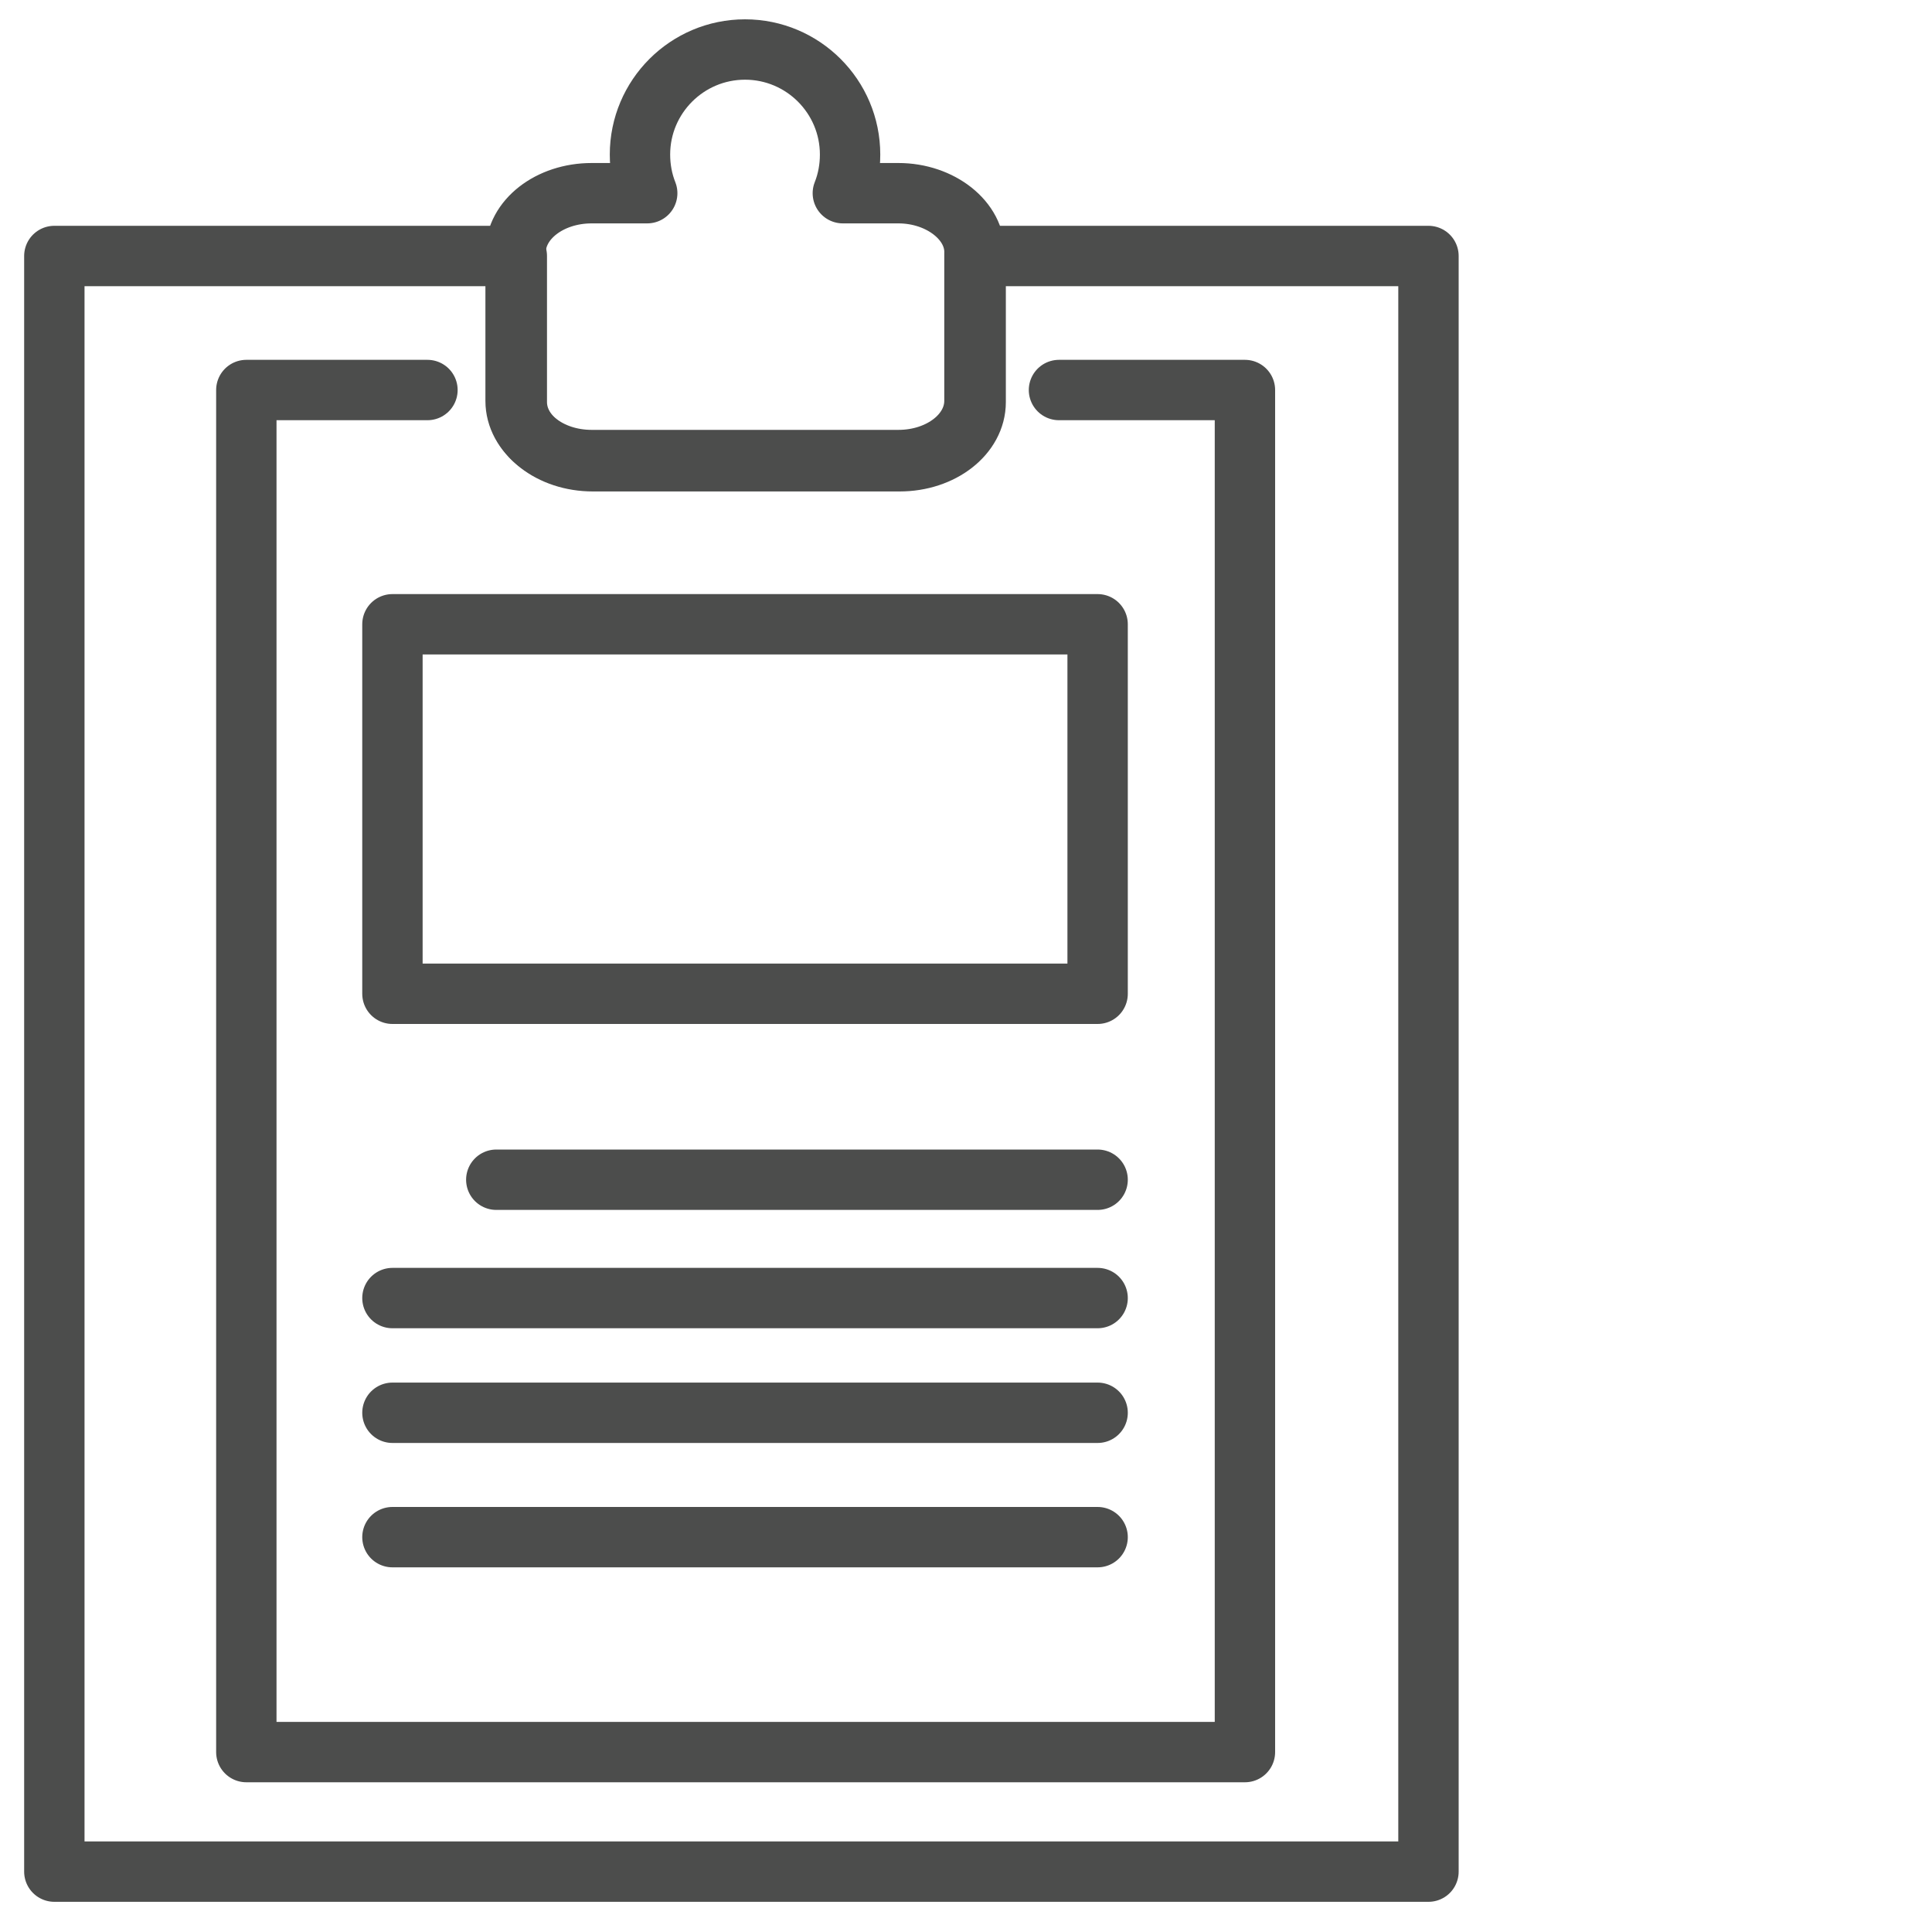
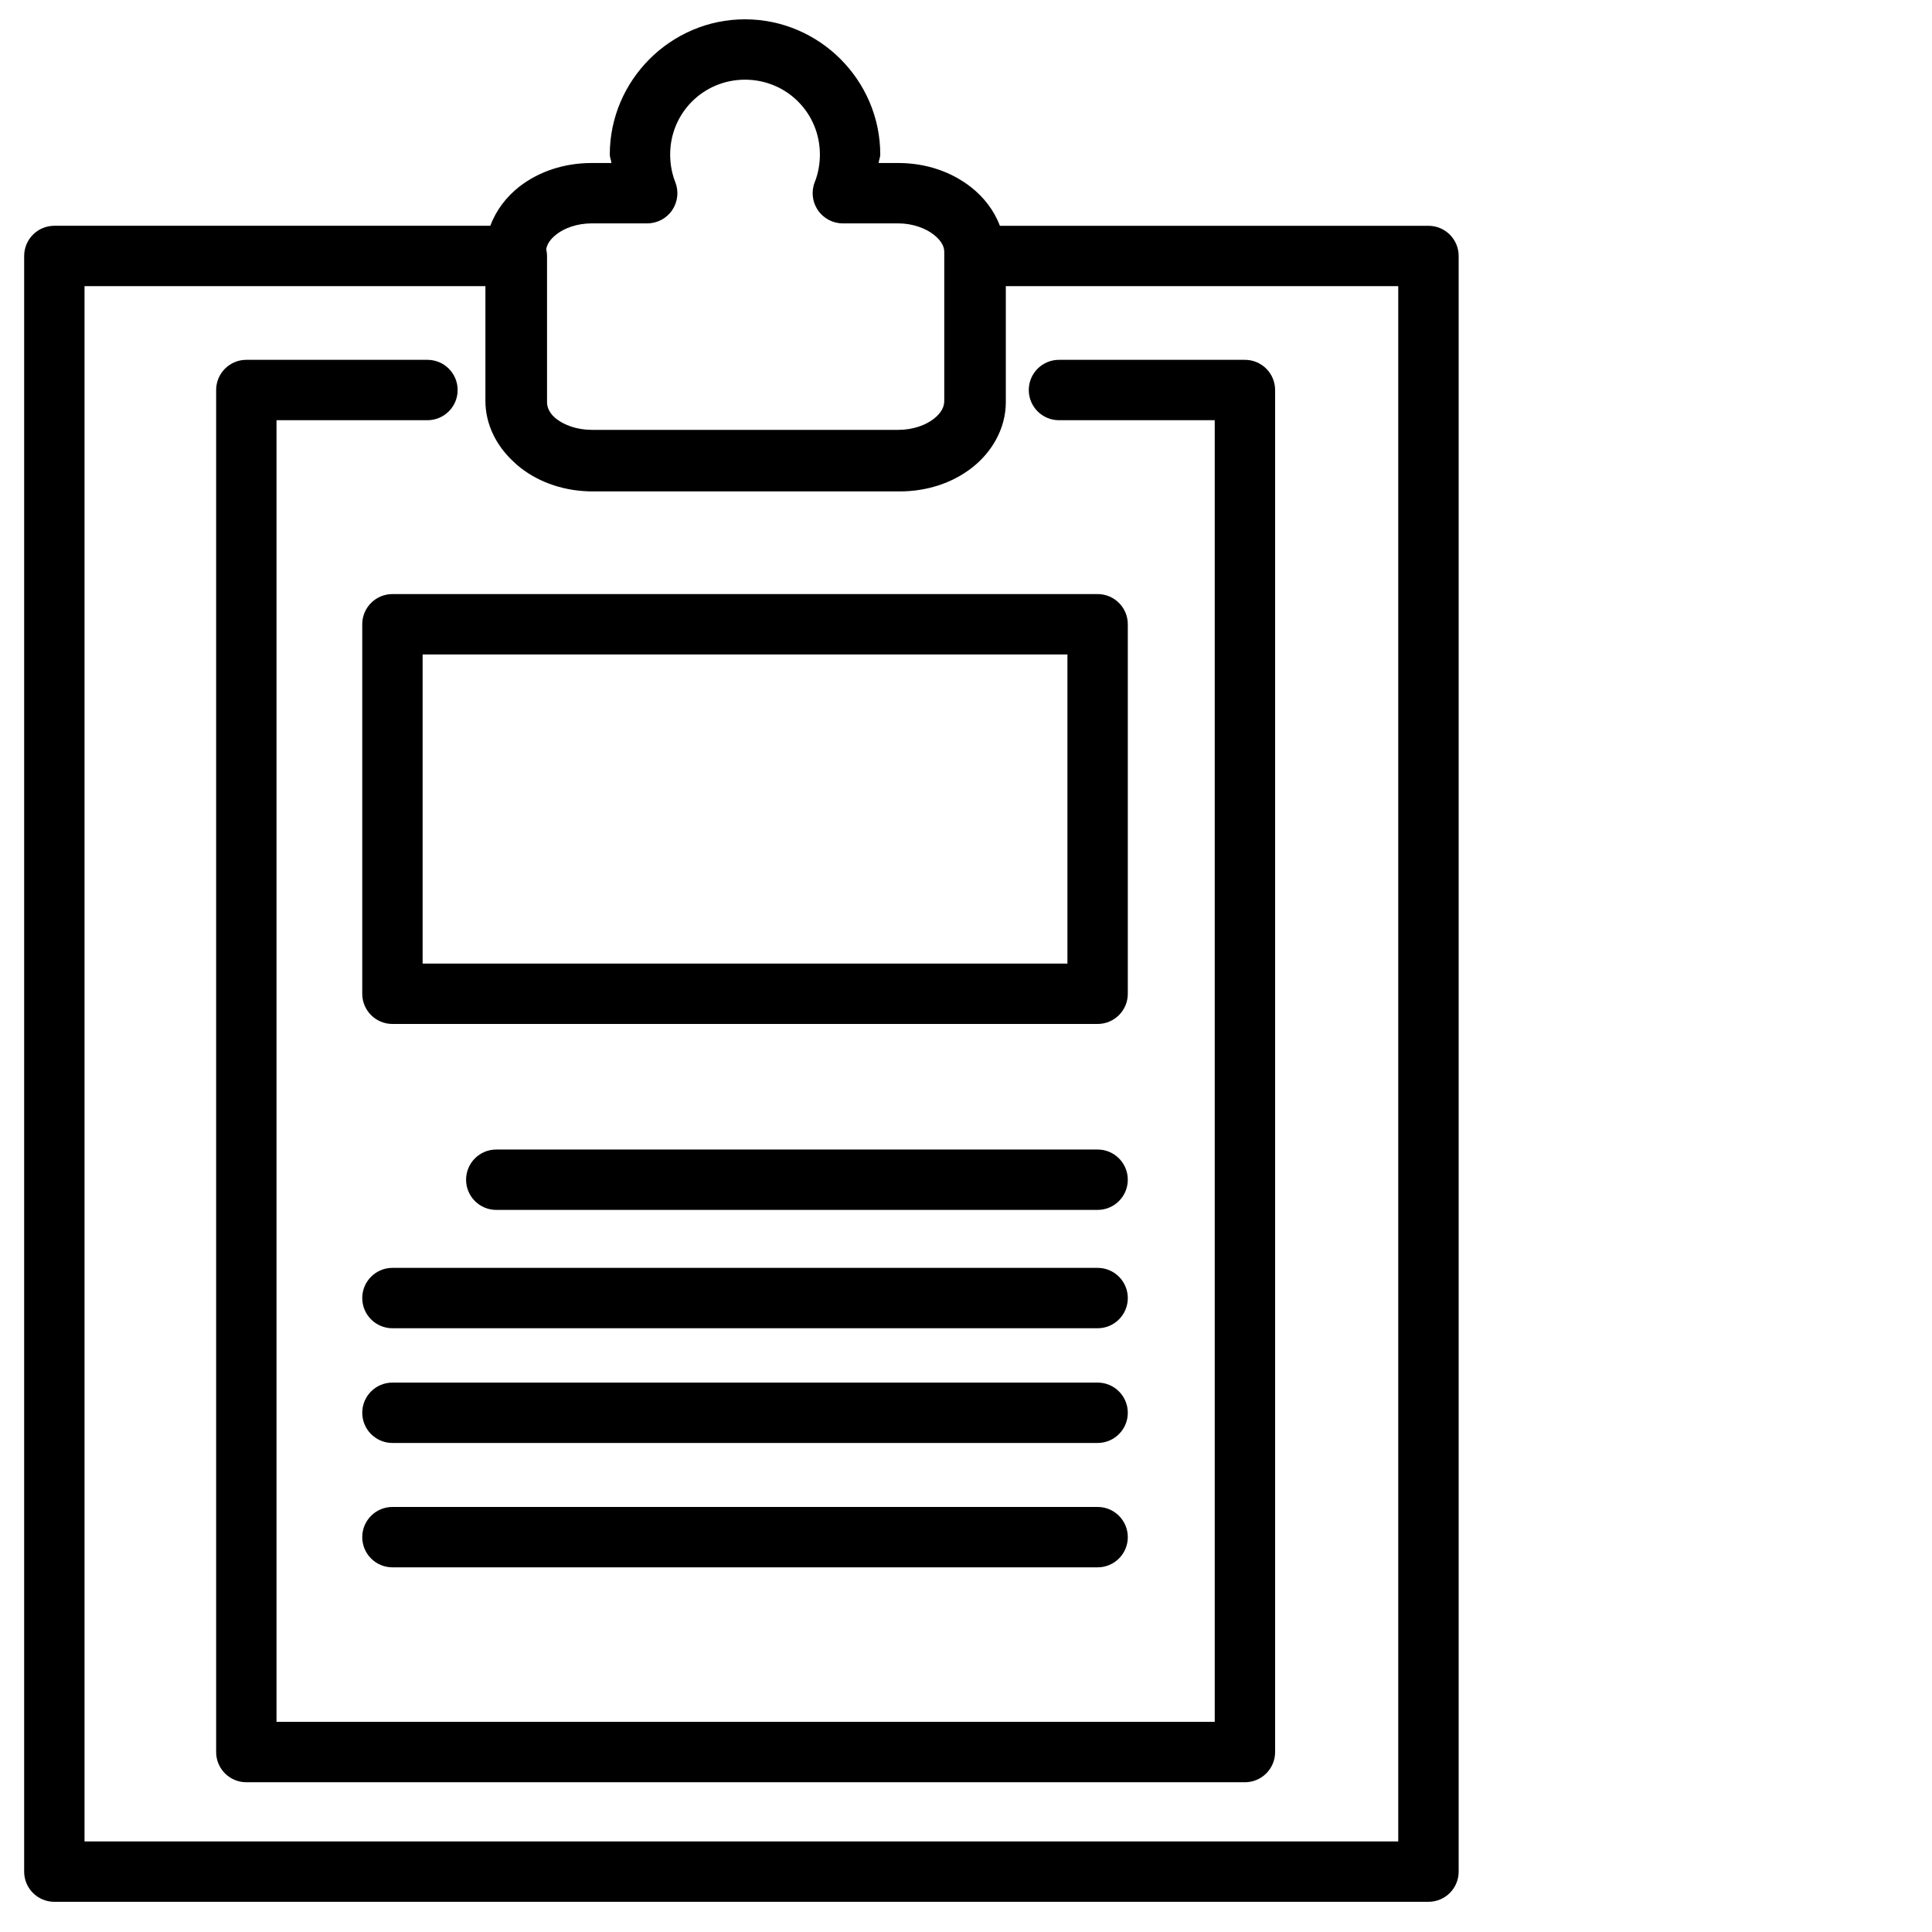
- <svg xmlns="http://www.w3.org/2000/svg" id="annualactivity" viewBox="0 0 160 160">
-   <style type="text/css">
- 	.st0{fill:none;stroke:#4C4D4C;stroke-width:5;stroke-linecap:round;stroke-linejoin:round;stroke-miterlimit:10;}
- </style>
-   <polyline class="st0" points="87.7,32.3 103.1,32.3 103.1,145.1 20.4,145.1 20.4,32.3 35.4,32.3  " />
-   <path class="st0" d="M80.8,21.2v12.1c0,2.7-2.8,4.9-6.3,4.9H49.1c-3.5,0-6.3-2.2-6.3-4.9V21.2H4.5V155h113.8V21.2H80.8z" />
-   <path class="st0" d="M74.4,16h-4.6c0.4-1,0.6-2.1,0.6-3.2c0-4.8-3.9-8.7-8.7-8.7C56.9,4.1,53,8,53,12.8c0,1.1,0.2,2.2,0.6,3.2    h-4.6c-3.5,0-6.3,2.2-6.3,4.9v0.2v12.1c0,2.7,2.8,4.9,6.3,4.9h25.4c3.5,0,6.3-2.2,6.3-4.9V21.2V21C80.8,18.3,77.9,16,74.4,16z" />
-   <rect x="32.5" y="51.7" class="st0" width="58.4" height="30.6" />
-   <line class="st0" x1="41.1" y1="97.7" x2="90.9" y2="97.7" />
-   <line class="st0" x1="32.5" y1="107.5" x2="90.9" y2="107.5" />
-   <line class="st0" x1="32.5" y1="117" x2="90.9" y2="117" />
-   <line class="st0" x1="32.5" y1="127.3" x2="90.9" y2="127.3" />
+ <svg xmlns="http://www.w3.org/2000/svg" viewBox="0 0 160 160">
+   <path d="M 61.699,1.599 C 55.545,1.599 50.5,6.646 50.5,12.800 c 0,0.237 0.118,0.461 0.132,0.699 L 49,13.5 c -2.273,0 -4.375,0.698 -6,1.966 -1.057,0.825 -1.917,1.943 -2.394,3.232 l -36.105,0 a 2.500,2.500 0 0 0 -2.5,2.5 L 2,155 a 2.500,2.500 0 0 0 2.5,2.5 l 113.800,0 a 2.500,2.500 0 0 0 2.5,-2.5 l 0,-133.800 a 2.500,2.500 0 0 0 -2.5,-2.5 l -35.494,0 C 82.334,17.436 81.480,16.344 80.453,15.529 78.819,14.232 76.698,13.5 74.400,13.5 l -1.632,0 c 0.014,-0.237 0.132,-0.461 0.132,-0.699 0,-6.154 -5.047,-11.201 -11.201,-11.201 z m 0,5 c 3.445,0 6.201,2.755 6.201,6.201 0,0.796 -0.149,1.591 -0.421,2.271 A 2.500,2.500 0 0 0 69.800,18.5 l 4.599,0 c 1.202,0 2.279,0.416 2.945,0.945 0.666,0.528 0.871,1.032 0.855,1.462 A 2.500,2.500 0 0 0 78.199,21 l 0,0.199 0,12 c 0,0.485 -0.224,0.985 -0.875,1.492 -0.650,0.507 -1.697,0.908 -2.923,0.908 l -25.400,0 c -1.226,0 -2.273,-0.401 -2.923,-0.908 -0.127,-0.099 -0.227,-0.199 -0.324,-0.298 -0.324,-0.369 -0.451,-0.733 -0.451,-1.091 l 0,-12.101 a 2.500,2.500 0 0 0 -0.068,-0.568 c 0.073,-0.400 0.313,-0.808 0.843,-1.222 C 46.726,18.901 47.773,18.5 49,18.5 l 4.599,0 a 2.500,2.500 0 0 0 2.322,-3.427 C 55.649,14.392 55.5,13.597 55.5,12.800 55.5,9.354 58.253,6.599 61.699,6.599 Z M 7,23.699 l 33.199,0 0,9.5 c 0,1.945 0.909,3.688 2.232,4.943 0.213,0.209 0.433,0.409 0.667,0.591 1.624,1.267 3.726,1.964 6,1.964 l 25.400,0 c 2.273,0 4.375,-0.697 6,-1.964 1.624,-1.267 2.800,-3.219 2.800,-5.433 l 0,-9.601 32.499,0 0,128.800 L 7,152.5 7,23.699 Z m 13.400,6.101 a 2.500,2.500 0 0 0 -2.5,2.5 l 0,112.798 a 2.500,2.500 0 0 0 2.5,2.5 l 82.699,0 a 2.500,2.500 0 0 0 2.5,-2.5 l 0,-112.798 a 2.500,2.500 0 0 0 -2.5,-2.5 l -15.400,0 a 2.500,2.500 0 1 0 0,5 l 12.900,0 0,107.798 -77.699,0 0,-107.798 12.5,0 a 2.500,2.500 0 1 0 0,-5 l -15,0 z M 32.5,49.199 a 2.500,2.500 0 0 0 -2.5,2.5 l 0,30.601 a 2.500,2.500 0 0 0 2.5,2.5 l 58.400,0 a 2.500,2.500 0 0 0 2.5,-2.5 l 0,-30.601 a 2.500,2.500 0 0 0 -2.5,-2.5 l -58.400,0 z m 2.5,5 53.400,0 0,25.601 -53.400,0 0,-25.601 z m 6.099,41 a 2.500,2.500 0 1 0 0,5.000 l 49.800,0 a 2.500,2.500 0 1 0 0,-5.000 l -49.800,0 z M 32.5,105 a 2.500,2.500 0 1 0 0,5 l 58.400,0 a 2.500,2.500 0 1 0 0,-5 L 32.5,105 Z m 0,9.5 a 2.500,2.500 0 1 0 0,5 l 58.400,0 a 2.500,2.500 0 1 0 0,-5 L 32.5,114.5 Z m 0,10.300 a 2.500,2.500 0 1 0 0,5 l 58.400,0 a 2.500,2.500 0 1 0 0,-5 l -58.400,0 z" />
</svg>
